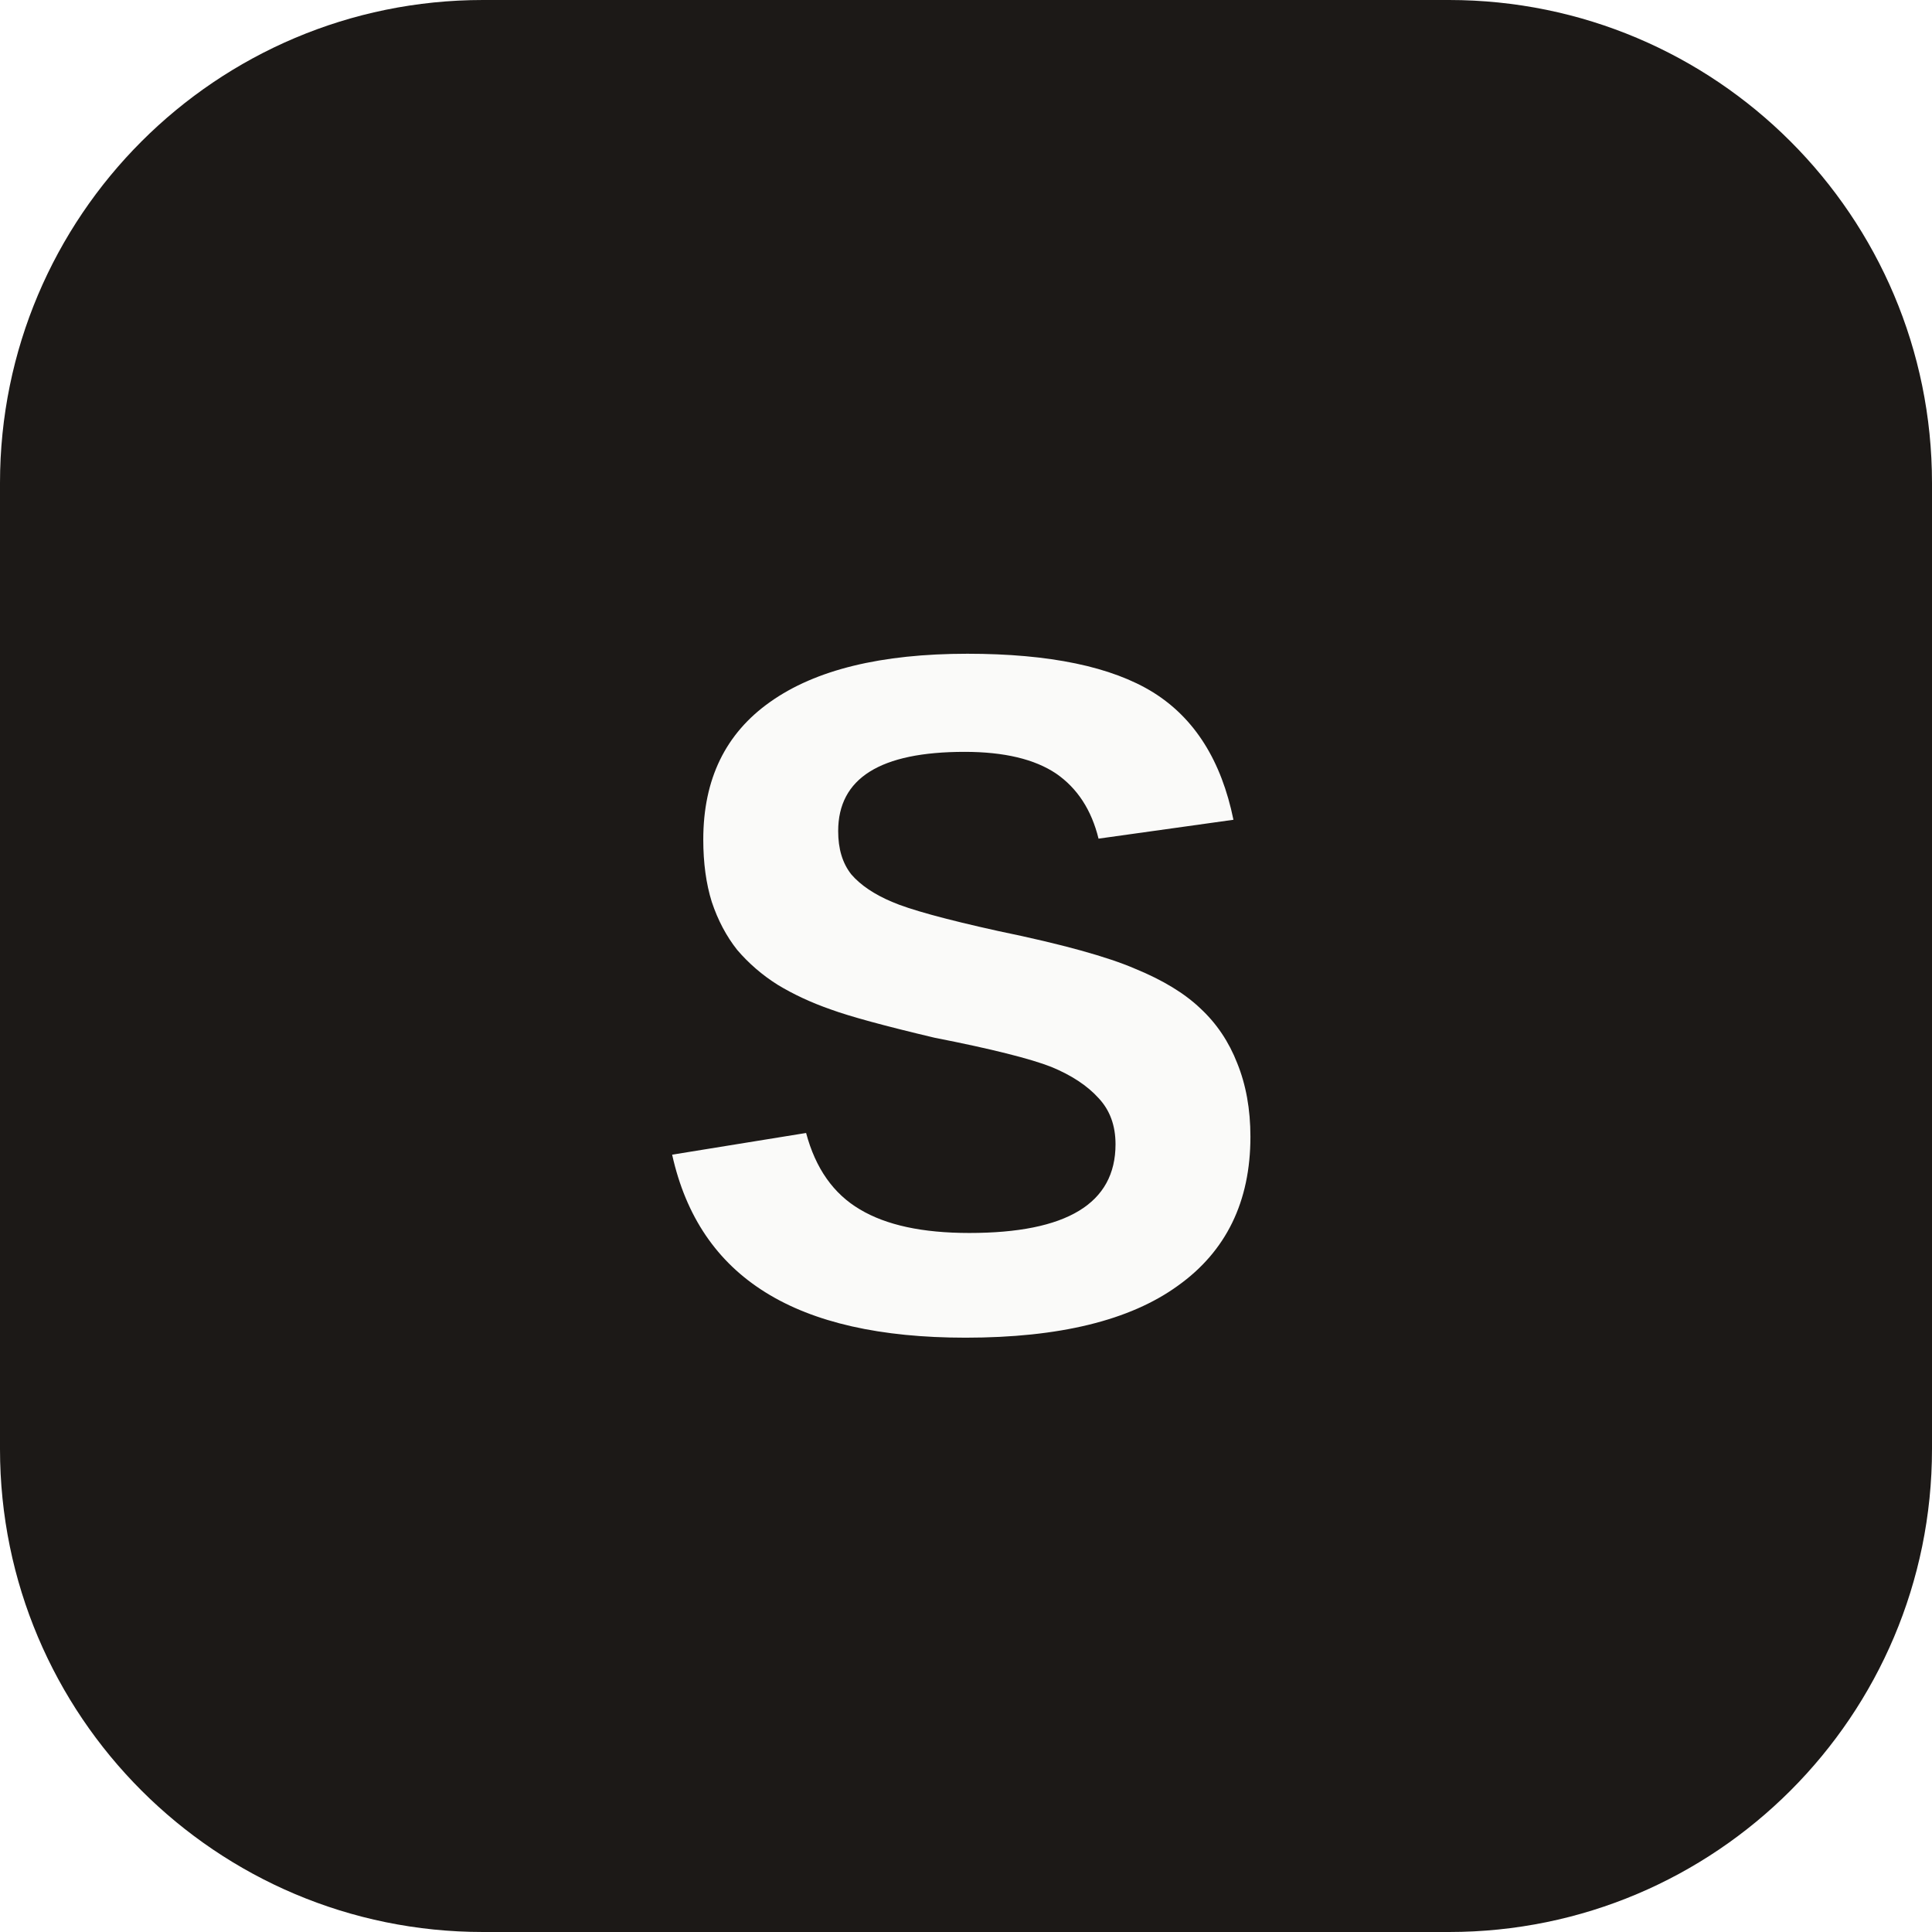
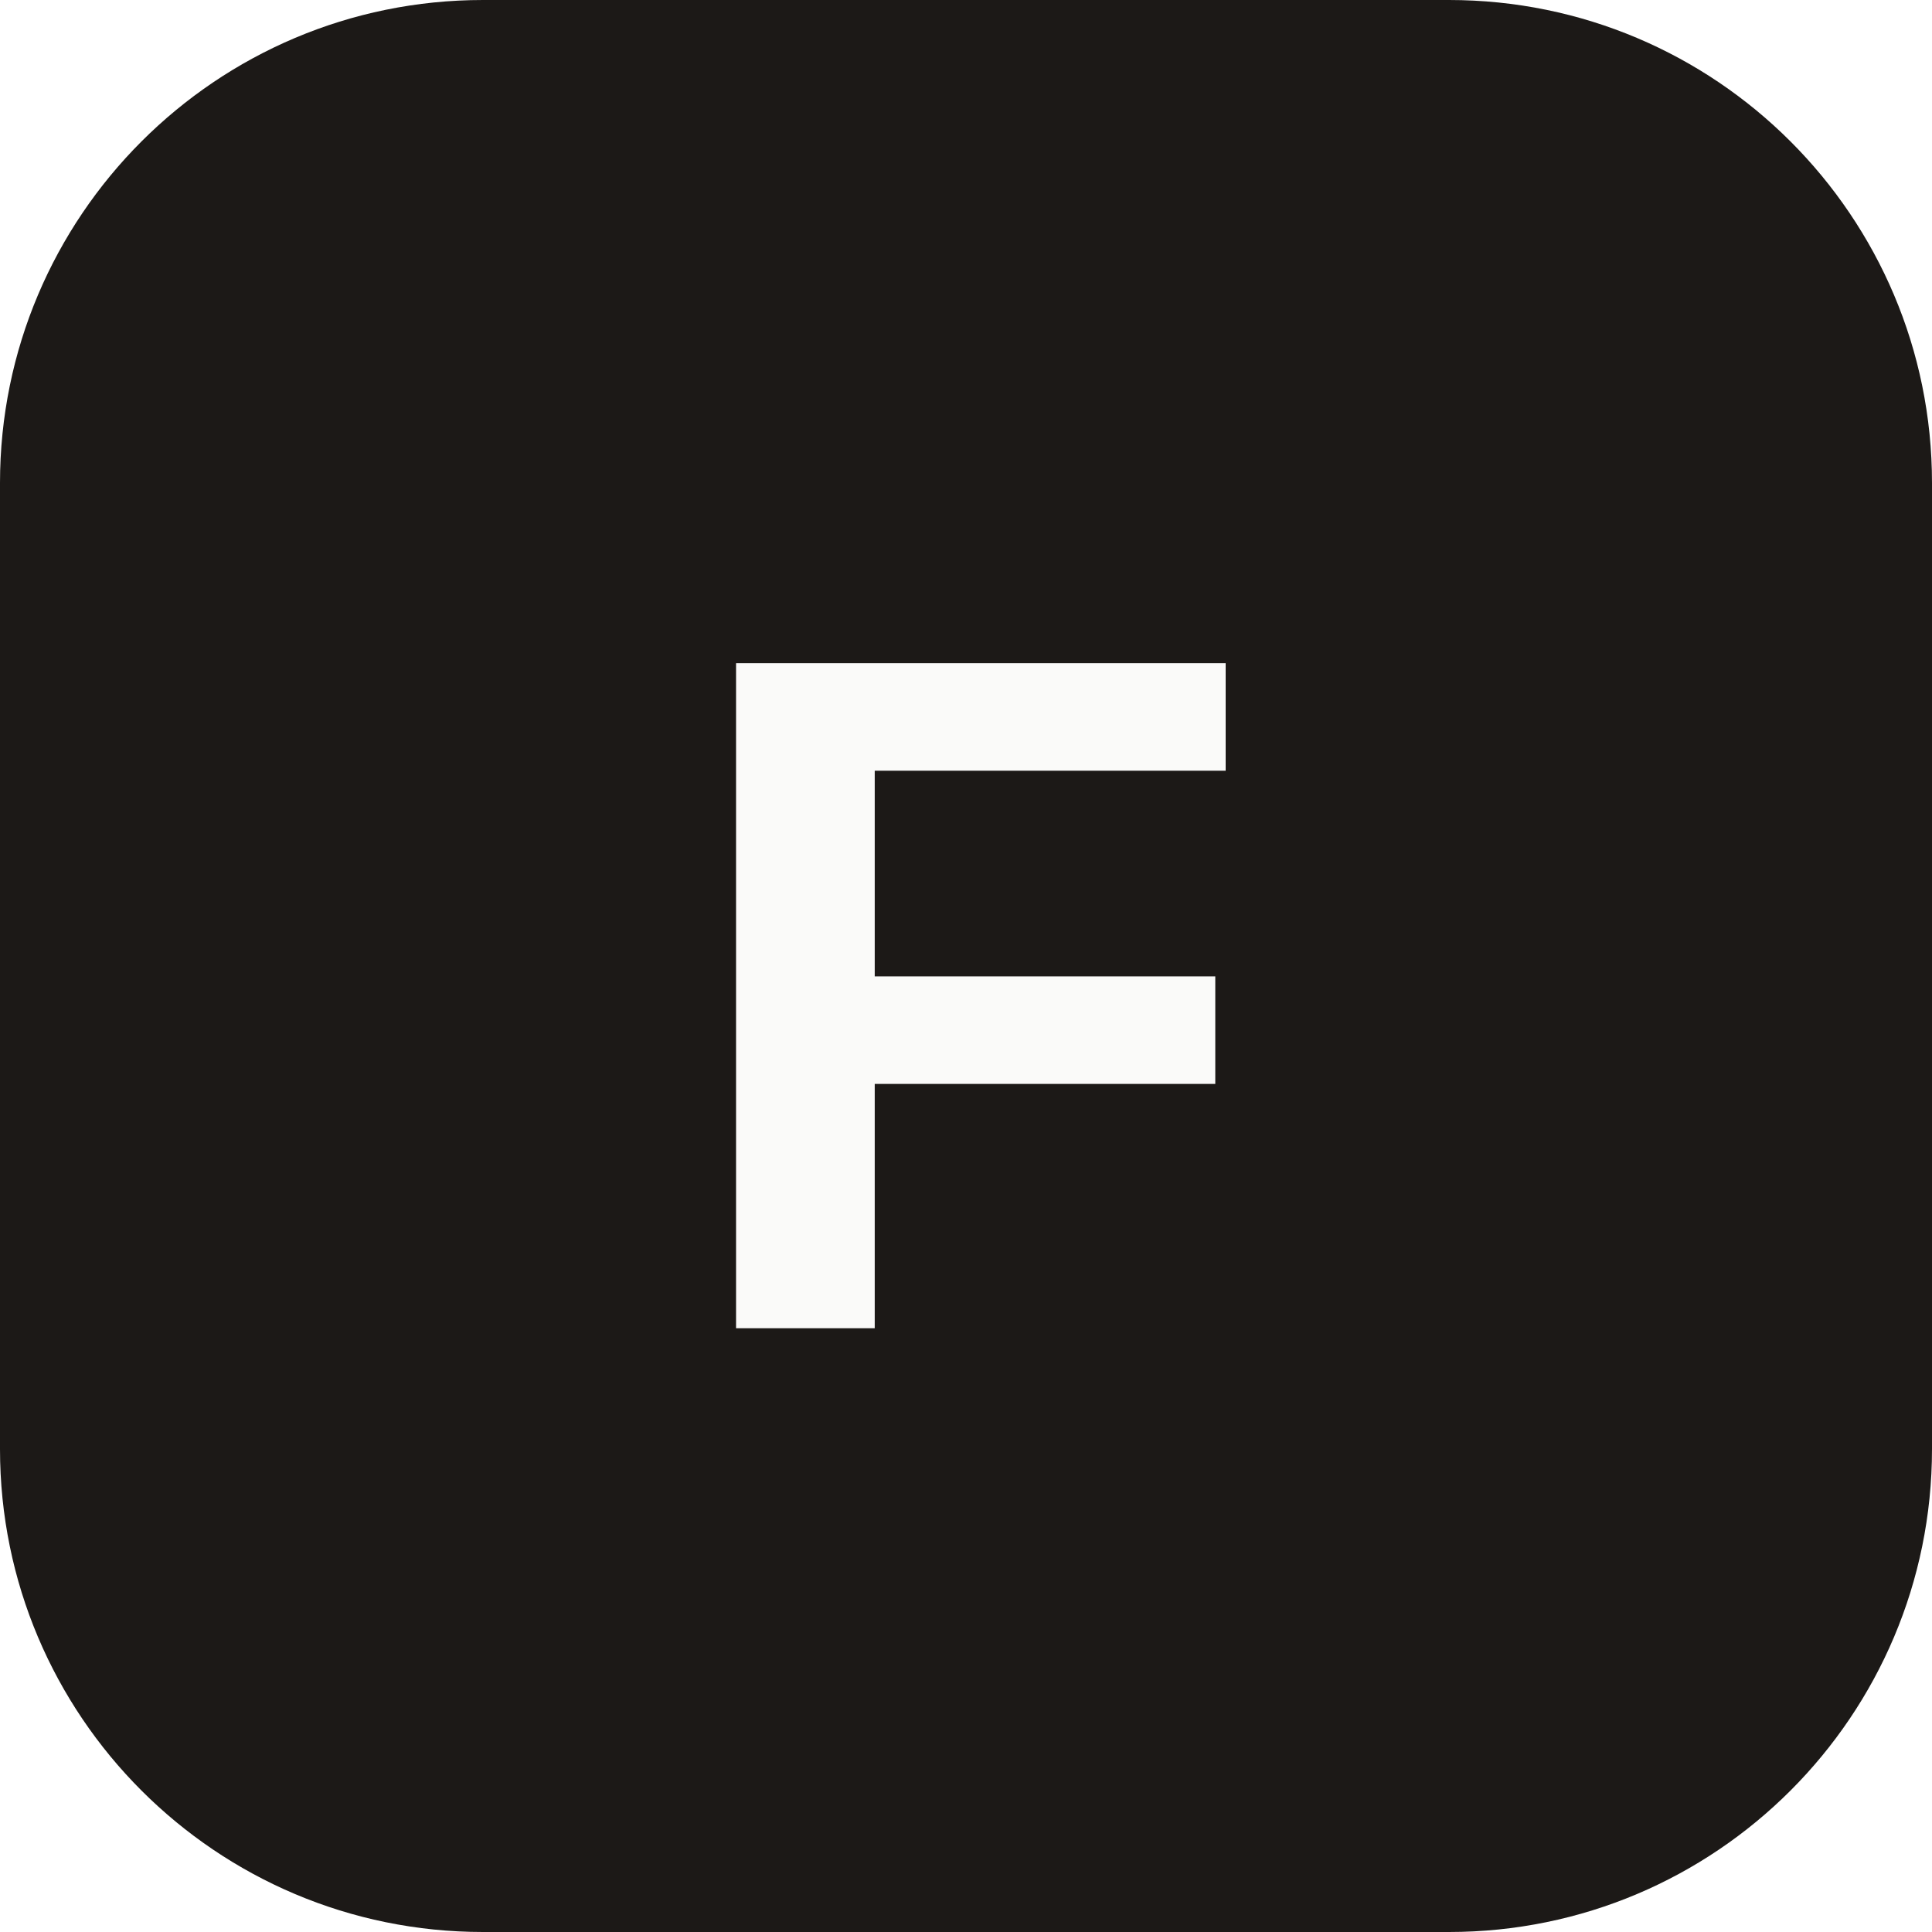
<svg xmlns="http://www.w3.org/2000/svg" viewBox="0 0 32 32">
  <rect width="32" height="32" rx="8" fill="#1c1917" />
-   <text x="16" y="22" font-family="Arial, sans-serif" font-size="16" font-weight="700" text-anchor="middle" fill="#fafaf9">S</text>
+   <text x="16" y="22" font-family="Arial, sans-serif" font-size="16" font-weight="700" text-anchor="middle" fill="#fafaf9">F</text>
</svg>
